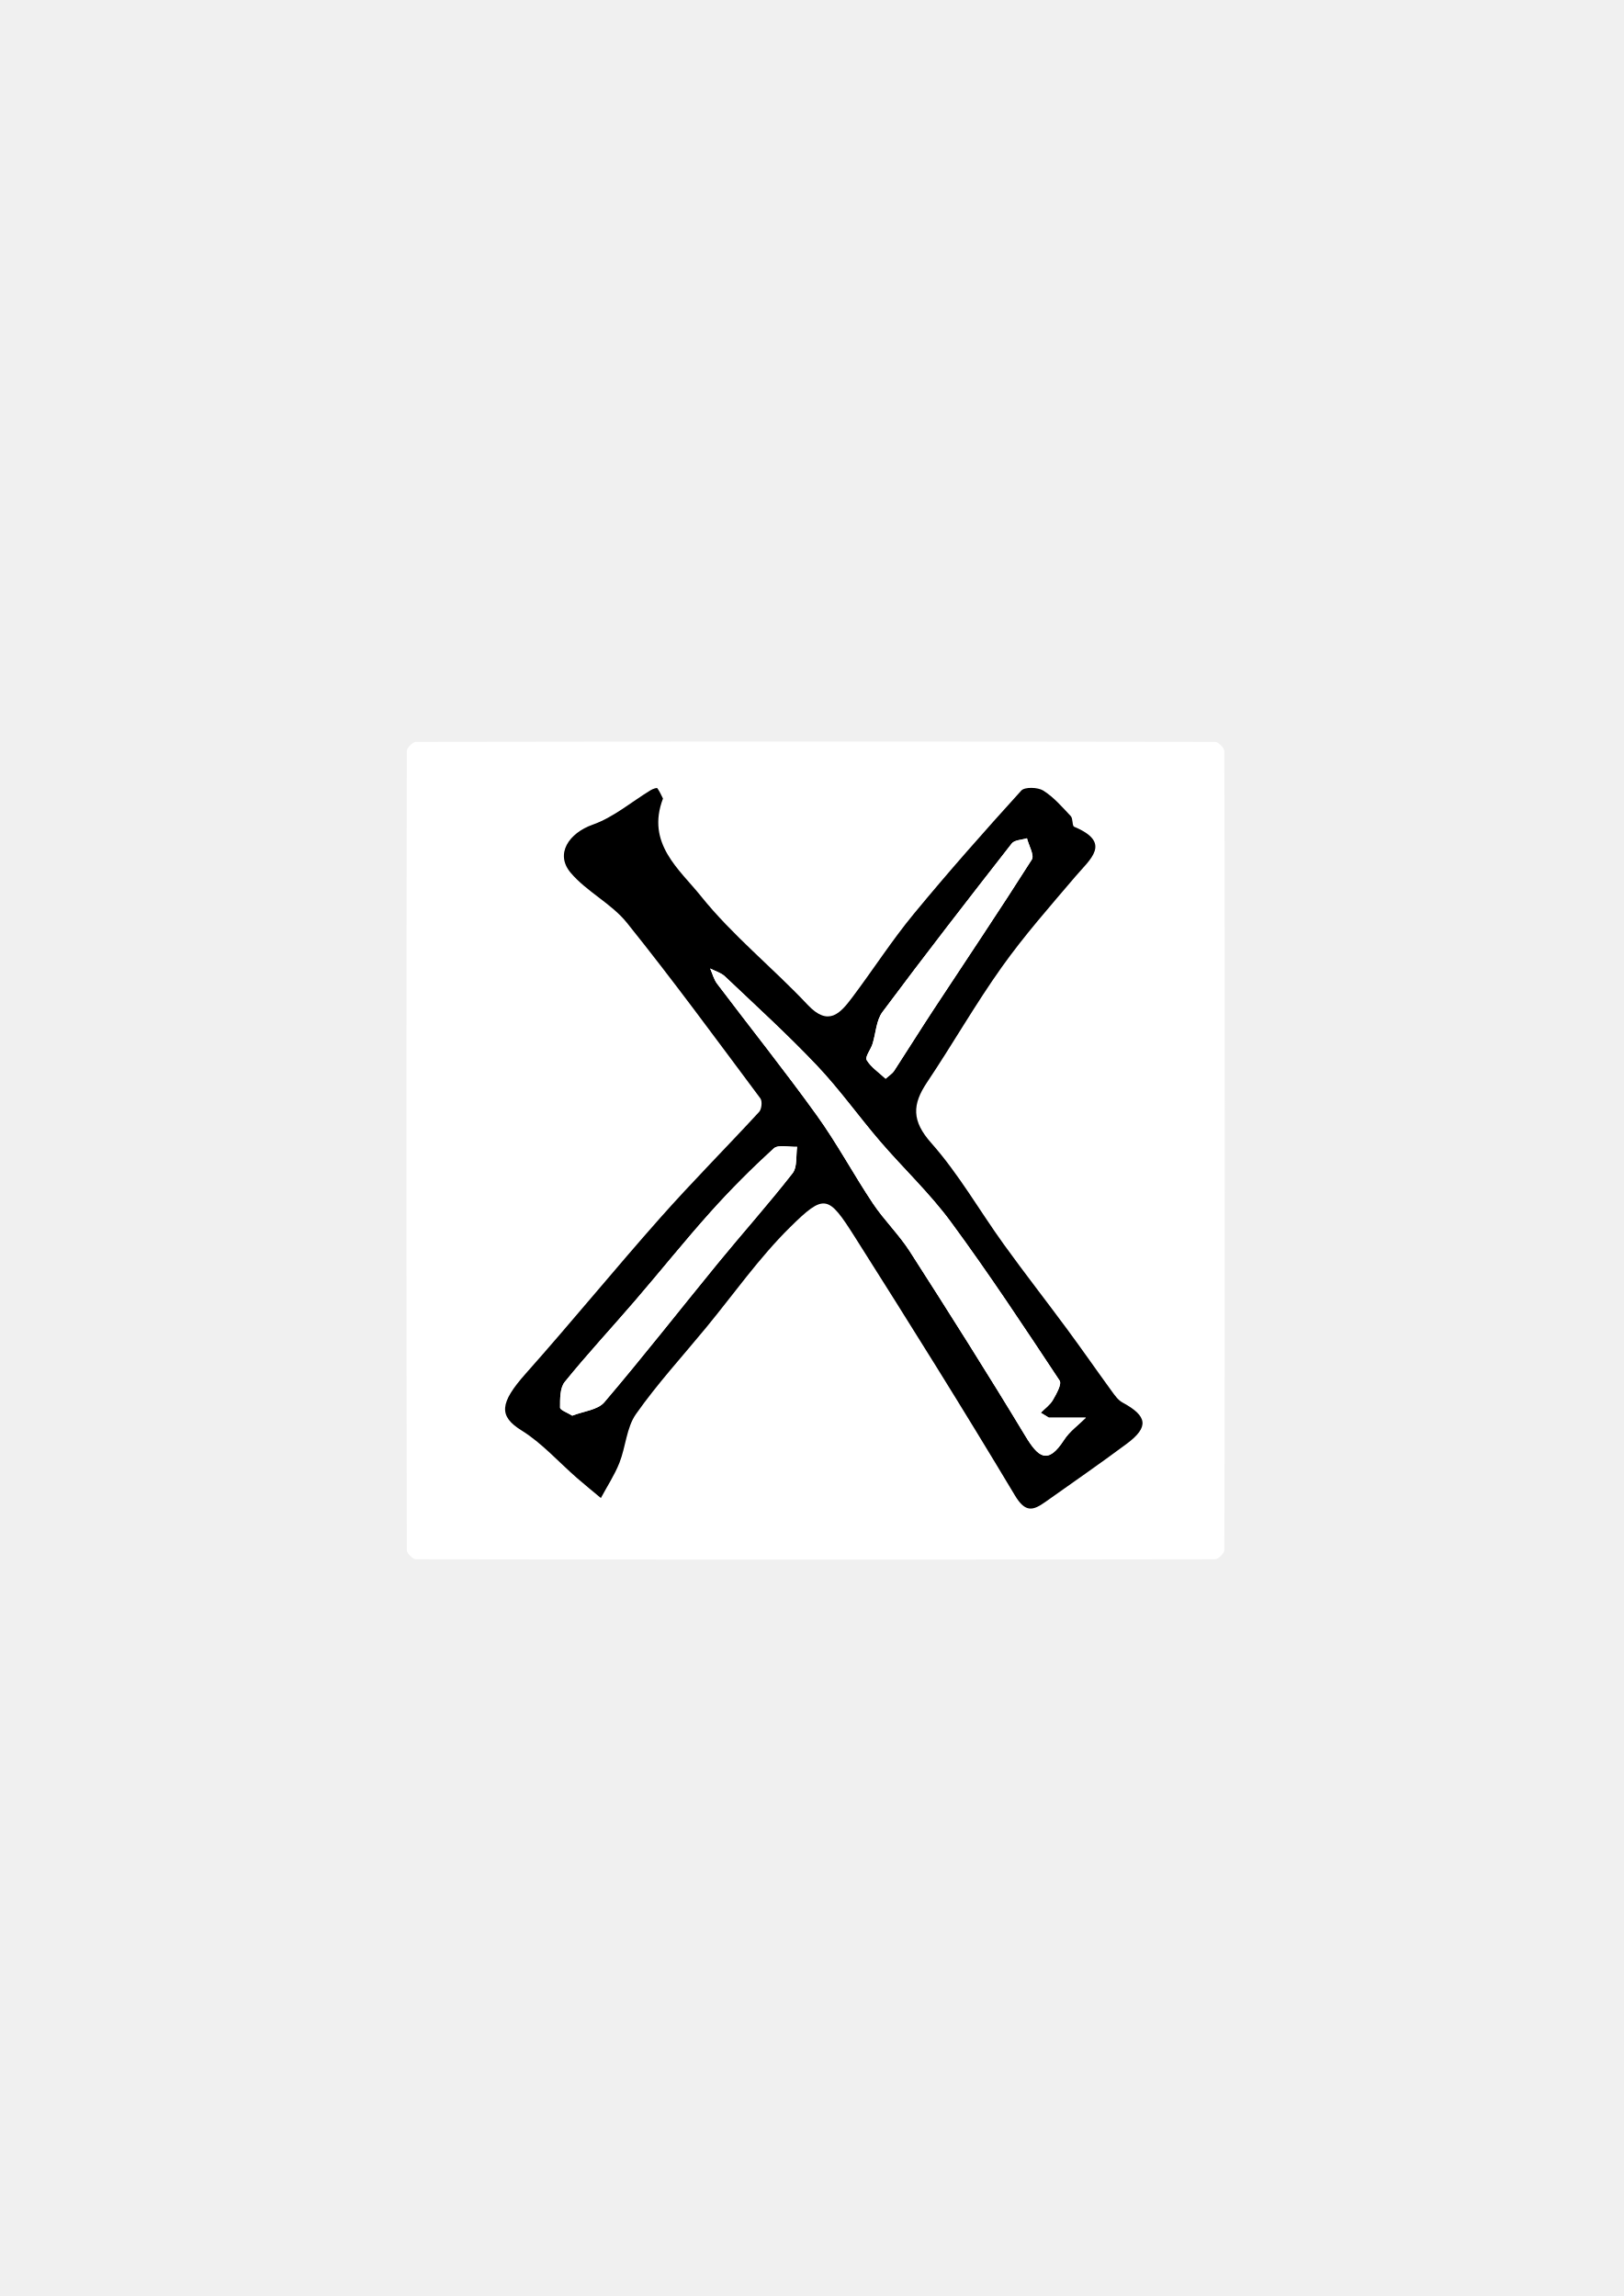
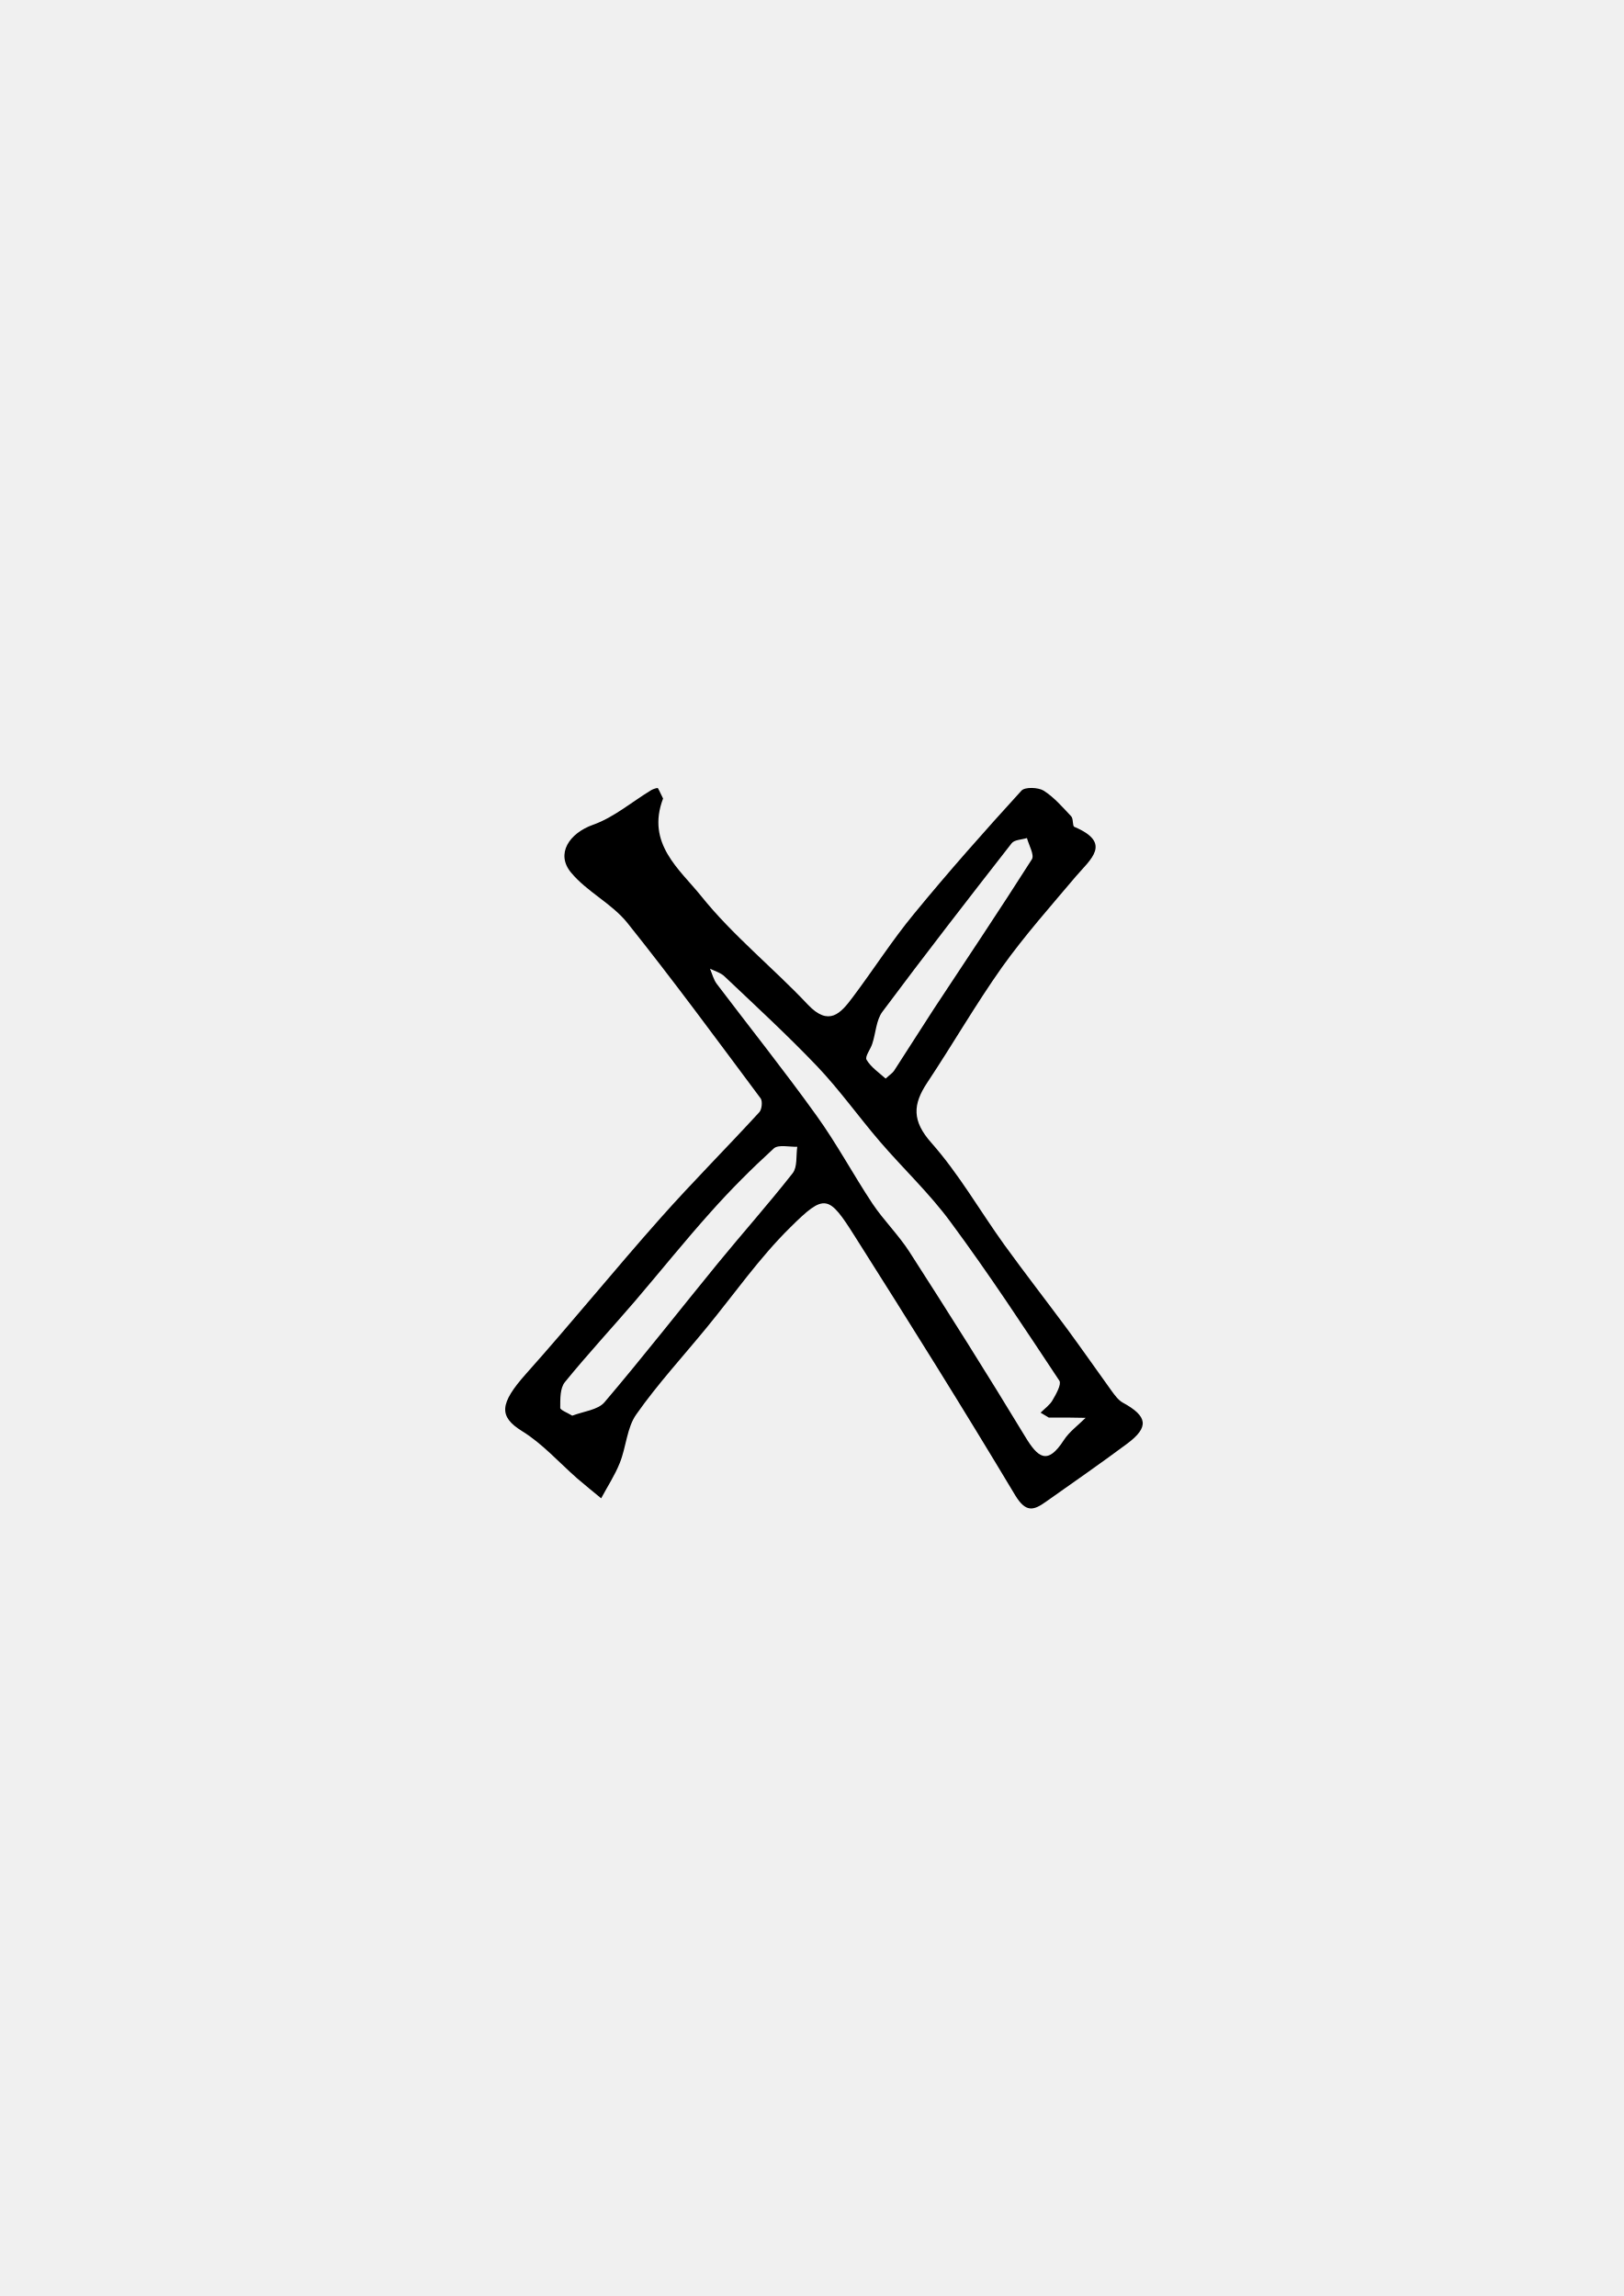
- <svg xmlns="http://www.w3.org/2000/svg" version="1.1" id="Layer_1" x="0px" y="0px" viewBox="0 0 595.28 841.89" style="enable-background:new 0 0 595.28 841.89;" xml:space="preserve">
-   <style type="text/css">
- 	.st0{fill:#FFFFFF;}
- </style>
+ <svg xmlns="http://www.w3.org/2000/svg" version="1.1" id="Layer_1" x="0px" y="0px" viewBox="0 0 595.3 841.9" style="enable-background:new 0 0 595.3 841.9;" xml:space="preserve">
  <g>
    <g>
-       <path class="st0" d="M449,421.89c0,48.83,0.02,97.67-0.15,146.5c0,1.17-2.19,3.35-3.35,3.36c-97.67,0.16-195.33,0.16-293,0    c-1.17,0-3.35-2.19-3.36-3.36c-0.16-97.67-0.16-195.33,0-293c0-1.17,2.19-3.35,3.35-3.36c97.67-0.16,195.33-0.16,293,0    c1.17,0,3.35,2.18,3.35,3.36C449.02,324.22,449,373.06,449,421.89z M243.06,292.81c-0.58-1.11-1.18-2.55-2.1-3.75    c-0.19-0.24-1.66,0.26-2.38,0.69c-7.07,4.3-13.64,9.97-21.27,12.66c-8.76,3.09-13.95,10.73-8.11,17.65    c5.88,6.96,14.95,11.29,20.63,18.36c16.87,21.01,32.8,42.77,48.92,64.37c0.76,1.02,0.48,3.94-0.45,4.95    c-12,13.04-24.52,25.61-36.28,38.87c-16.64,18.77-32.51,38.22-49.19,56.97c-9.77,10.99-10.09,15.72-1.62,20.98    c7.49,4.65,13.56,11.56,20.3,17.43c2.87,2.5,5.84,4.89,8.76,7.34c2.3-4.29,5.02-8.42,6.8-12.91c2.32-5.86,2.6-12.94,6.06-17.86    c7.8-11.08,17.03-21.16,25.67-31.65c10.19-12.37,19.47-25.66,30.82-36.86c12.62-12.46,14-11.84,23.74,3.53    c19.89,31.4,39.63,62.9,58.71,94.8c3.84,6.42,6.64,5.58,11.17,2.37c9.98-7.07,20.04-14.02,29.84-21.33    c8.22-6.12,7.6-10.17-1.57-15.11c-1.61-0.87-2.84-2.64-3.97-4.19c-5.46-7.5-10.75-15.13-16.25-22.59    c-7.71-10.46-15.72-20.7-23.32-31.24c-8.92-12.37-16.55-25.83-26.6-37.16c-7.2-8.12-6.96-14.1-1.53-22.21    c9.35-13.95,17.68-28.61,27.42-42.28c8.26-11.6,17.74-22.35,26.99-33.22c5.49-6.45,13.47-12.38-0.46-18.23    c-0.8-0.34-0.38-2.98-1.24-3.89c-3.15-3.35-6.25-6.97-10.07-9.36c-2.01-1.26-6.81-1.42-8.08-0.01    c-13.47,14.84-26.78,29.85-39.51,45.33c-8,9.72-14.85,20.39-22.43,30.47c-4.44,5.91-8.74,10.88-16.4,2.73    c-12.77-13.59-27.58-25.43-39.17-39.9C249.16,318.83,236.76,309.28,243.06,292.81z" />
-       <path d="M243.06,292.81c-6.3,16.47,6.09,26.03,13.85,35.71c11.59,14.47,26.4,26.32,39.17,39.9c7.66,8.15,11.96,3.18,16.4-2.73    c7.58-10.08,14.43-20.75,22.43-30.47c12.74-15.47,26.04-30.48,39.51-45.33c1.27-1.4,6.07-1.25,8.08,0.01    c3.82,2.4,6.92,6.02,10.07,9.36c0.85,0.91,0.44,3.56,1.24,3.89c13.93,5.85,5.95,11.78,0.46,18.23    c-9.25,10.87-18.73,21.62-26.99,33.22c-9.73,13.67-18.07,28.33-27.42,42.28c-5.43,8.11-5.67,14.09,1.53,22.21    c10.05,11.33,17.69,24.79,26.6,37.16c7.6,10.54,15.6,20.78,23.32,31.24c5.51,7.47,10.79,15.09,16.25,22.59    c1.13,1.55,2.35,3.32,3.97,4.19c9.17,4.95,9.79,8.99,1.57,15.11c-9.8,7.3-19.87,14.26-29.84,21.33    c-4.53,3.21-7.33,4.04-11.17-2.37c-19.08-31.89-38.82-63.4-58.71-94.8c-9.74-15.38-11.11-15.99-23.74-3.53    c-11.35,11.2-20.63,24.49-30.82,36.86c-8.64,10.49-17.87,20.57-25.67,31.65c-3.47,4.93-3.74,12-6.06,17.86    c-1.78,4.5-4.5,8.62-6.8,12.91c-2.92-2.44-5.89-4.84-8.76-7.34c-6.74-5.87-12.81-12.78-20.3-17.43    c-8.47-5.26-8.16-9.99,1.62-20.98c16.67-18.74,32.54-38.2,49.19-56.97c11.75-13.26,24.28-25.83,36.28-38.87    c0.92-1,1.21-3.92,0.45-4.95c-16.12-21.6-32.05-43.37-48.92-64.37c-5.68-7.08-14.75-11.4-20.63-18.36    c-5.84-6.91-0.66-14.55,8.11-17.65c7.63-2.69,14.2-8.36,21.27-12.66c0.71-0.43,2.19-0.94,2.38-0.69    C241.88,290.25,242.48,291.7,243.06,292.81z M384.51,519.81c0.75,0.46-1.1-0.67-2.95-1.8c1.51-1.53,3.4-2.84,4.43-4.64    c1.27-2.21,3.34-5.83,2.48-7.13c-12.98-19.61-25.94-39.26-39.88-58.19c-7.73-10.51-17.39-19.58-25.93-29.51    c-7.86-9.16-14.89-19.08-23.18-27.83c-10.75-11.34-22.34-21.9-33.69-32.67c-1.44-1.37-3.61-1.97-5.44-2.92    c0.83,1.87,1.34,3.99,2.54,5.58c12.16,16.1,24.77,31.87,36.55,48.25c7.45,10.36,13.5,21.72,20.6,32.35    c4.09,6.13,9.52,11.37,13.5,17.56c14.37,22.41,28.62,44.89,42.37,67.69c4.71,7.81,8.2,10.71,14.19,1.43    c2.03-3.14,5.31-5.47,8.01-8.17C394.58,519.81,391.03,519.81,384.51,519.81z M209.8,519.09c4.16-1.64,9.35-2.08,11.75-4.9    c14.22-16.69,27.73-34,41.62-50.97c9.06-11.07,18.61-21.75,27.41-33.02c1.78-2.28,1.18-6.41,1.67-9.68    c-2.92,0.13-6.93-0.92-8.59,0.6c-8.08,7.36-15.84,15.14-23.14,23.29c-9.54,10.64-18.48,21.83-27.81,32.67    c-8.53,9.91-17.45,19.5-25.67,29.66c-1.79,2.21-1.71,6.22-1.71,9.4C205.33,517.05,208.04,517.98,209.8,519.09z M324.68,395.55    c1.51-1.36,2.53-1.96,3.11-2.85c4.91-7.54,9.67-15.19,14.61-22.71c11.99-18.24,24.19-36.36,35.88-54.79    c1.01-1.59-1.11-5.17-1.77-7.82c-1.9,0.61-4.57,0.61-5.58,1.91c-15.98,20.46-31.9,40.97-47.4,61.79    c-2.31,3.1-2.41,7.81-3.66,11.74c-0.65,2.05-2.81,4.73-2.14,5.86C319.29,391.32,322.15,393.19,324.68,395.55z" />
-       <path class="st0" d="M384.51,519.81c6.52,0,10.06,0,13.61,0c-2.71,2.7-5.99,5.03-8.01,8.17c-5.98,9.28-9.48,6.38-14.19-1.43    c-13.75-22.79-28-45.28-42.37-67.69c-3.97-6.19-9.4-11.44-13.5-17.56c-7.1-10.63-13.14-21.99-20.6-32.35    c-11.78-16.37-24.39-32.14-36.55-48.25c-1.2-1.59-1.71-3.71-2.54-5.58c1.83,0.95,4,1.56,5.44,2.92    c11.35,10.77,22.94,21.32,33.69,32.67c8.29,8.74,15.31,18.67,23.18,27.83c8.53,9.94,18.2,19.01,25.93,29.51    c13.93,18.93,26.89,38.59,39.88,58.19c0.86,1.3-1.21,4.92-2.48,7.13c-1.04,1.8-2.92,3.11-4.43,4.64    C383.41,519.14,385.26,520.26,384.51,519.81z" />
-       <path class="st0" d="M209.8,519.09c-1.76-1.11-4.47-2.04-4.47-2.97c0-3.18-0.07-7.19,1.71-9.4c8.22-10.15,17.14-19.74,25.67-29.66    c9.33-10.84,18.26-22.02,27.81-32.67c7.3-8.14,15.06-15.92,23.14-23.29c1.66-1.52,5.67-0.47,8.59-0.6    c-0.5,3.28,0.1,7.41-1.67,9.68c-8.8,11.27-18.34,21.95-27.41,33.02c-13.9,16.97-27.4,34.28-41.62,50.97    C219.15,517,213.95,517.45,209.8,519.09z" />
-       <path class="st0" d="M324.68,395.55c-2.54-2.37-5.39-4.24-6.96-6.88c-0.67-1.12,1.49-3.81,2.14-5.86    c1.25-3.93,1.35-8.64,3.66-11.74c15.51-20.82,31.42-41.33,47.4-61.79c1.01-1.3,3.68-1.31,5.58-1.91c0.66,2.65,2.78,6.23,1.77,7.82    c-11.69,18.43-23.89,36.55-35.88,54.79c-4.94,7.52-9.7,15.16-14.61,22.71C327.21,393.59,326.19,394.2,324.68,395.55z" />
+       <path d="M243.1,292.8c-6.3,16.5,6.1,26,13.9,35.7c11.6,14.5,26.4,26.3,39.2,39.9c7.7,8.1,12,3.2,16.4-2.7    c7.6-10.1,14.4-20.8,22.4-30.5c12.7-15.5,26-30.5,39.5-45.3c1.3-1.4,6.1-1.2,8.1,0c3.8,2.4,6.9,6,10.1,9.4    c0.9,0.9,0.4,3.6,1.2,3.9c13.9,5.9,6,11.8,0.5,18.2c-9.2,10.9-18.7,21.6-27,33.2c-9.7,13.7-18.1,28.3-27.4,42.3    c-5.4,8.1-5.7,14.1,1.5,22.2c10,11.3,17.7,24.8,26.6,37.2c7.6,10.5,15.6,20.8,23.3,31.2c5.5,7.5,10.8,15.1,16.2,22.6    c1.1,1.5,2.4,3.3,4,4.2c9.2,5,9.8,9,1.6,15.1c-9.8,7.3-19.9,14.3-29.8,21.3c-4.5,3.2-7.3,4-11.2-2.4    c-19.1-31.9-38.8-63.4-58.7-94.8c-9.7-15.4-11.1-16-23.7-3.5c-11.4,11.2-20.6,24.5-30.8,36.9c-8.6,10.5-17.9,20.6-25.7,31.7    c-3.5,4.9-3.7,12-6.1,17.9c-1.8,4.5-4.5,8.6-6.8,12.9c-2.9-2.4-5.9-4.8-8.8-7.3c-6.7-5.9-12.8-12.8-20.3-17.4    c-8.5-5.3-8.2-10,1.6-21c16.7-18.7,32.5-38.2,49.2-57c11.8-13.3,24.3-25.8,36.3-38.9c0.9-1,1.2-3.9,0.5-5    c-16.1-21.6-32.1-43.4-48.9-64.4c-5.7-7.1-14.8-11.4-20.6-18.4c-5.8-6.9-0.7-14.5,8.1-17.6c7.6-2.7,14.2-8.4,21.3-12.7    c0.7-0.4,2.2-0.9,2.4-0.7C241.9,290.2,242.5,291.7,243.1,292.8z M384.5,519.8c0.8,0.5-1.1-0.7-3-1.8c1.5-1.5,3.4-2.8,4.4-4.6    c1.3-2.2,3.3-5.8,2.5-7.1c-13-19.6-25.9-39.3-39.9-58.2c-7.7-10.5-17.4-19.6-25.9-29.5c-7.9-9.2-14.9-19.1-23.2-27.8    c-10.8-11.3-22.3-21.9-33.7-32.7c-1.4-1.4-3.6-2-5.4-2.9c0.8,1.9,1.3,4,2.5,5.6c12.2,16.1,24.8,31.9,36.5,48.2    c7.5,10.4,13.5,21.7,20.6,32.4c4.1,6.1,9.5,11.4,13.5,17.6c14.4,22.4,28.6,44.9,42.4,67.7c4.7,7.8,8.2,10.7,14.2,1.4    c2-3.1,5.3-5.5,8-8.2C394.6,519.8,391,519.8,384.5,519.8z M209.8,519.1c4.2-1.6,9.4-2.1,11.8-4.9c14.2-16.7,27.7-34,41.6-51    c9.1-11.1,18.6-21.8,27.4-33c1.8-2.3,1.2-6.4,1.7-9.7c-2.9,0.1-6.9-0.9-8.6,0.6c-8.1,7.4-15.8,15.1-23.1,23.3    c-9.5,10.6-18.5,21.8-27.8,32.7c-8.5,9.9-17.4,19.5-25.7,29.7c-1.8,2.2-1.7,6.2-1.7,9.4C205.3,517,208,518,209.8,519.1z     M324.7,395.5c1.5-1.4,2.5-2,3.1-2.9c4.9-7.5,9.7-15.2,14.6-22.7c12-18.2,24.2-36.4,35.9-54.8c1-1.6-1.1-5.2-1.8-7.8    c-1.9,0.6-4.6,0.6-5.6,1.9c-16,20.5-31.9,41-47.4,61.8c-2.3,3.1-2.4,7.8-3.7,11.7c-0.6,2-2.8,4.7-2.1,5.9    C319.3,391.3,322.1,393.2,324.7,395.5z" />
    </g>
  </g>
</svg>
